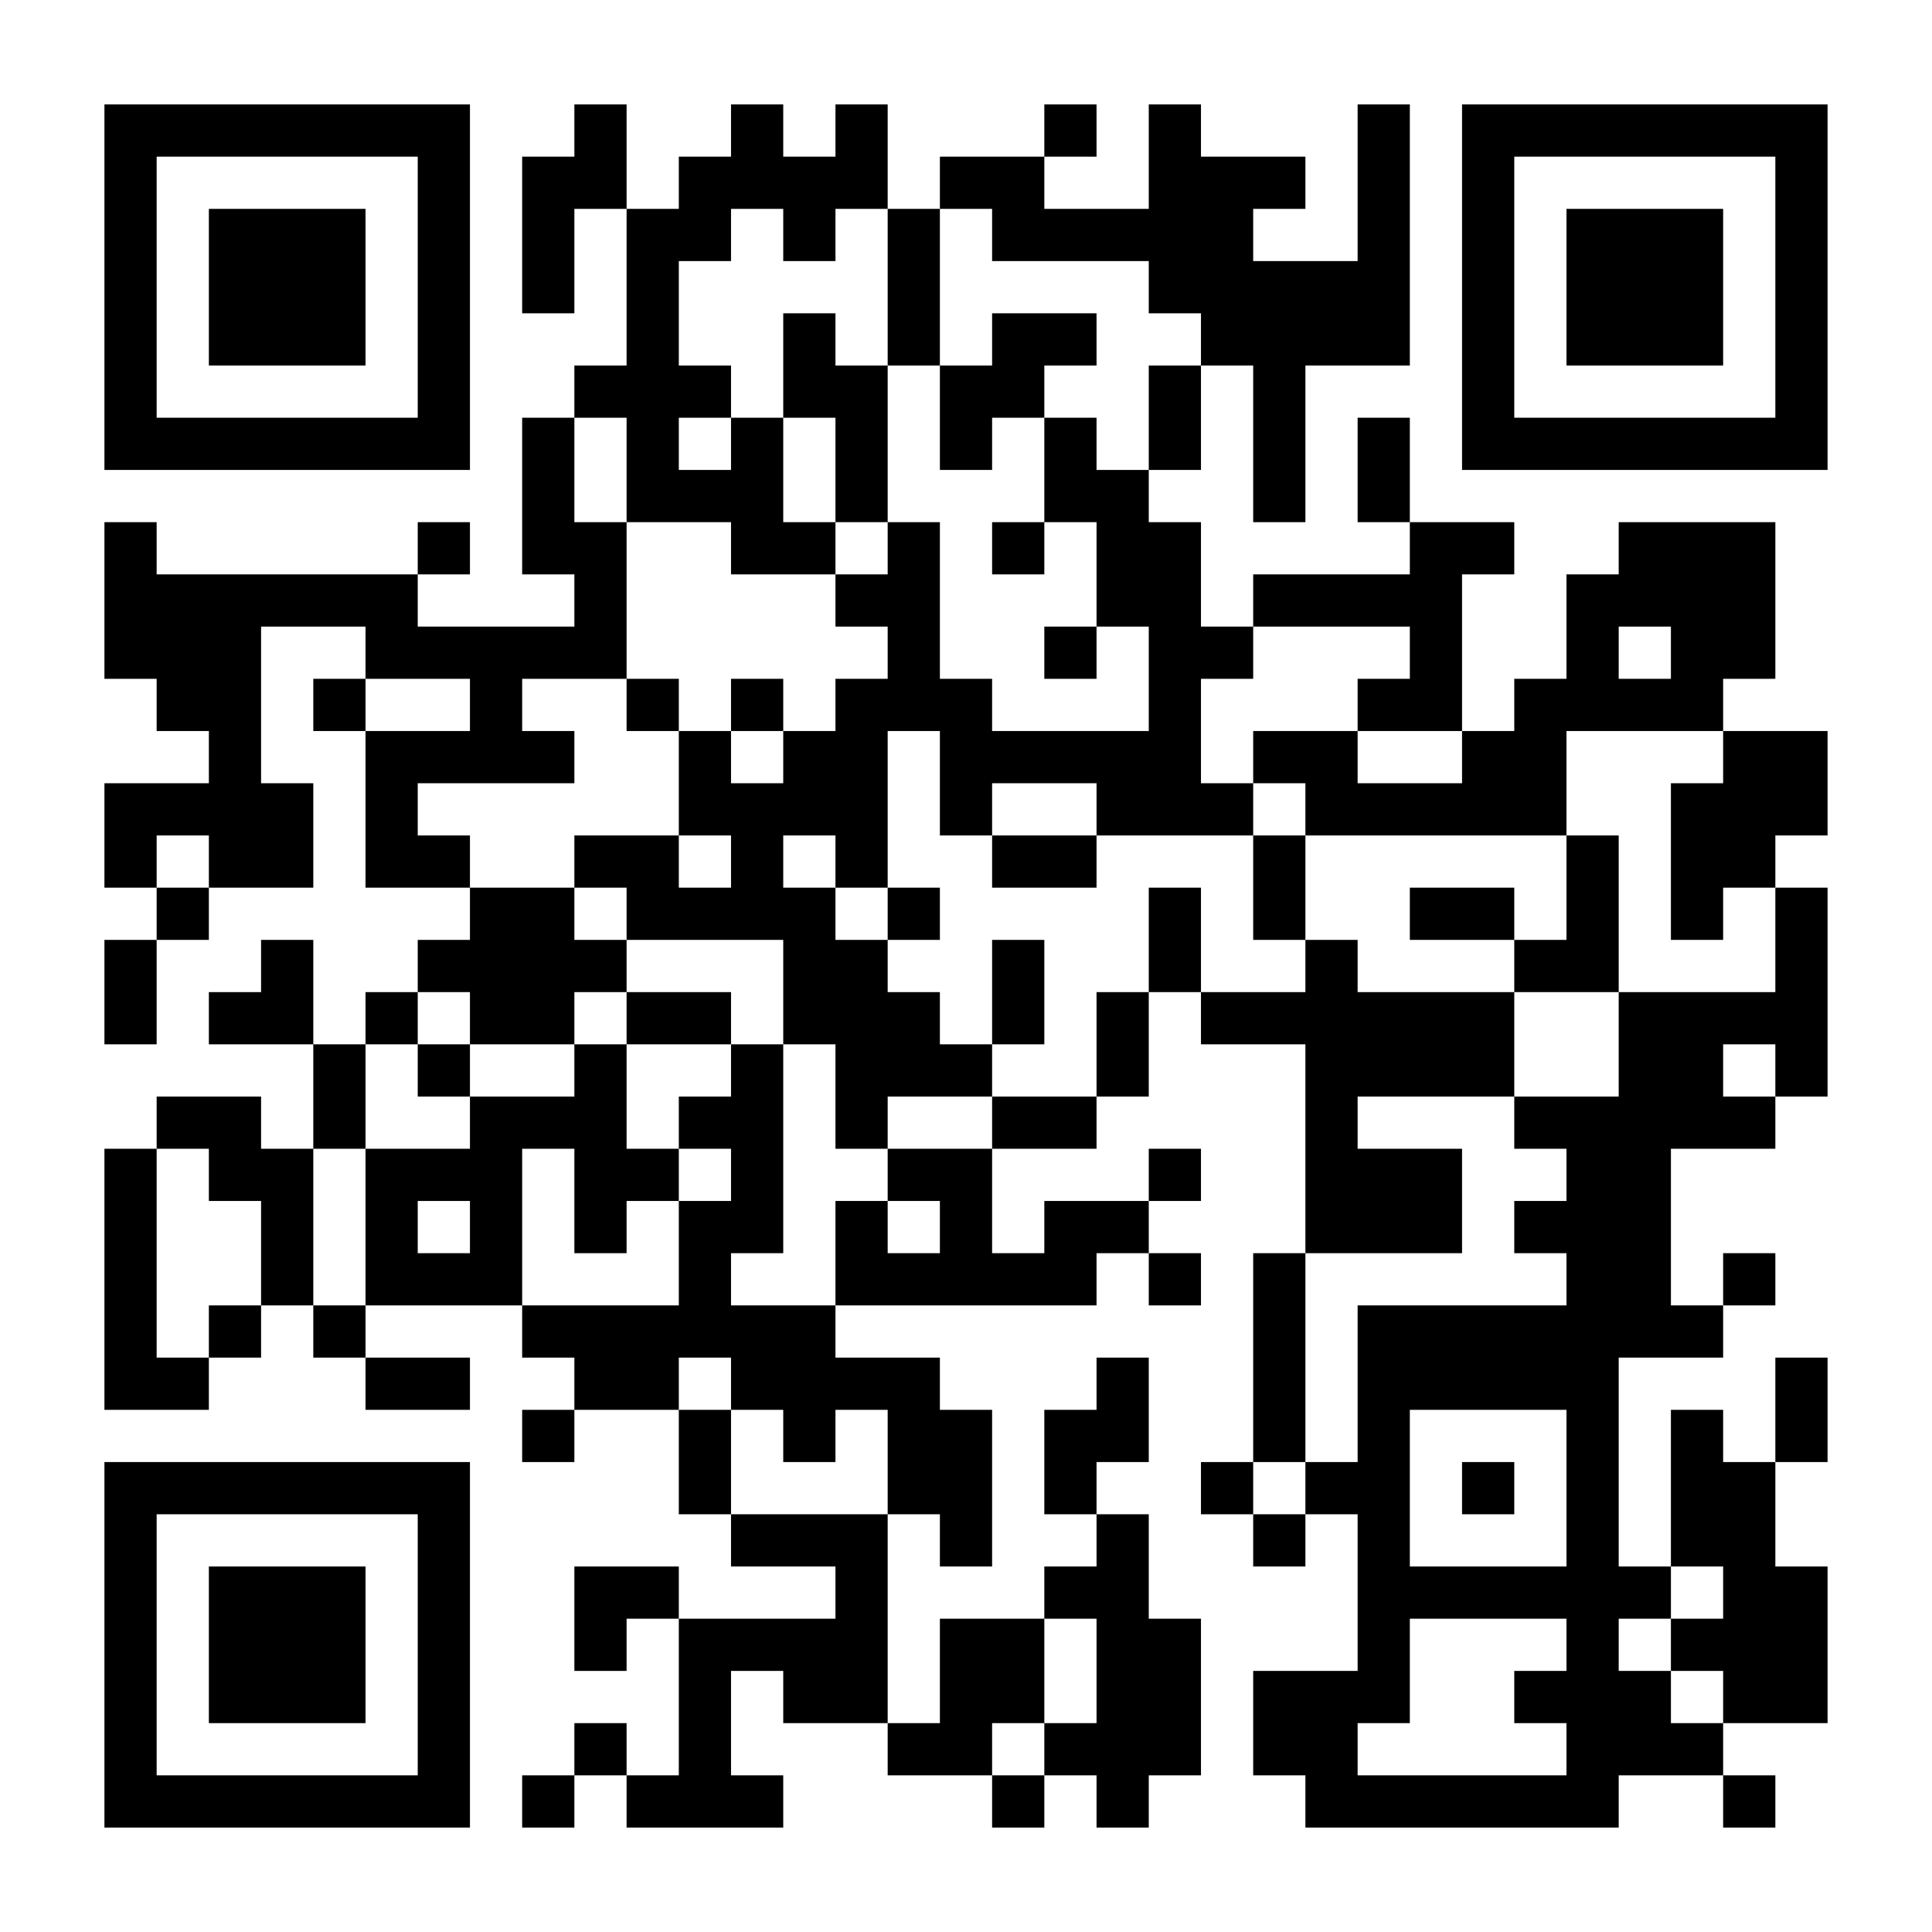
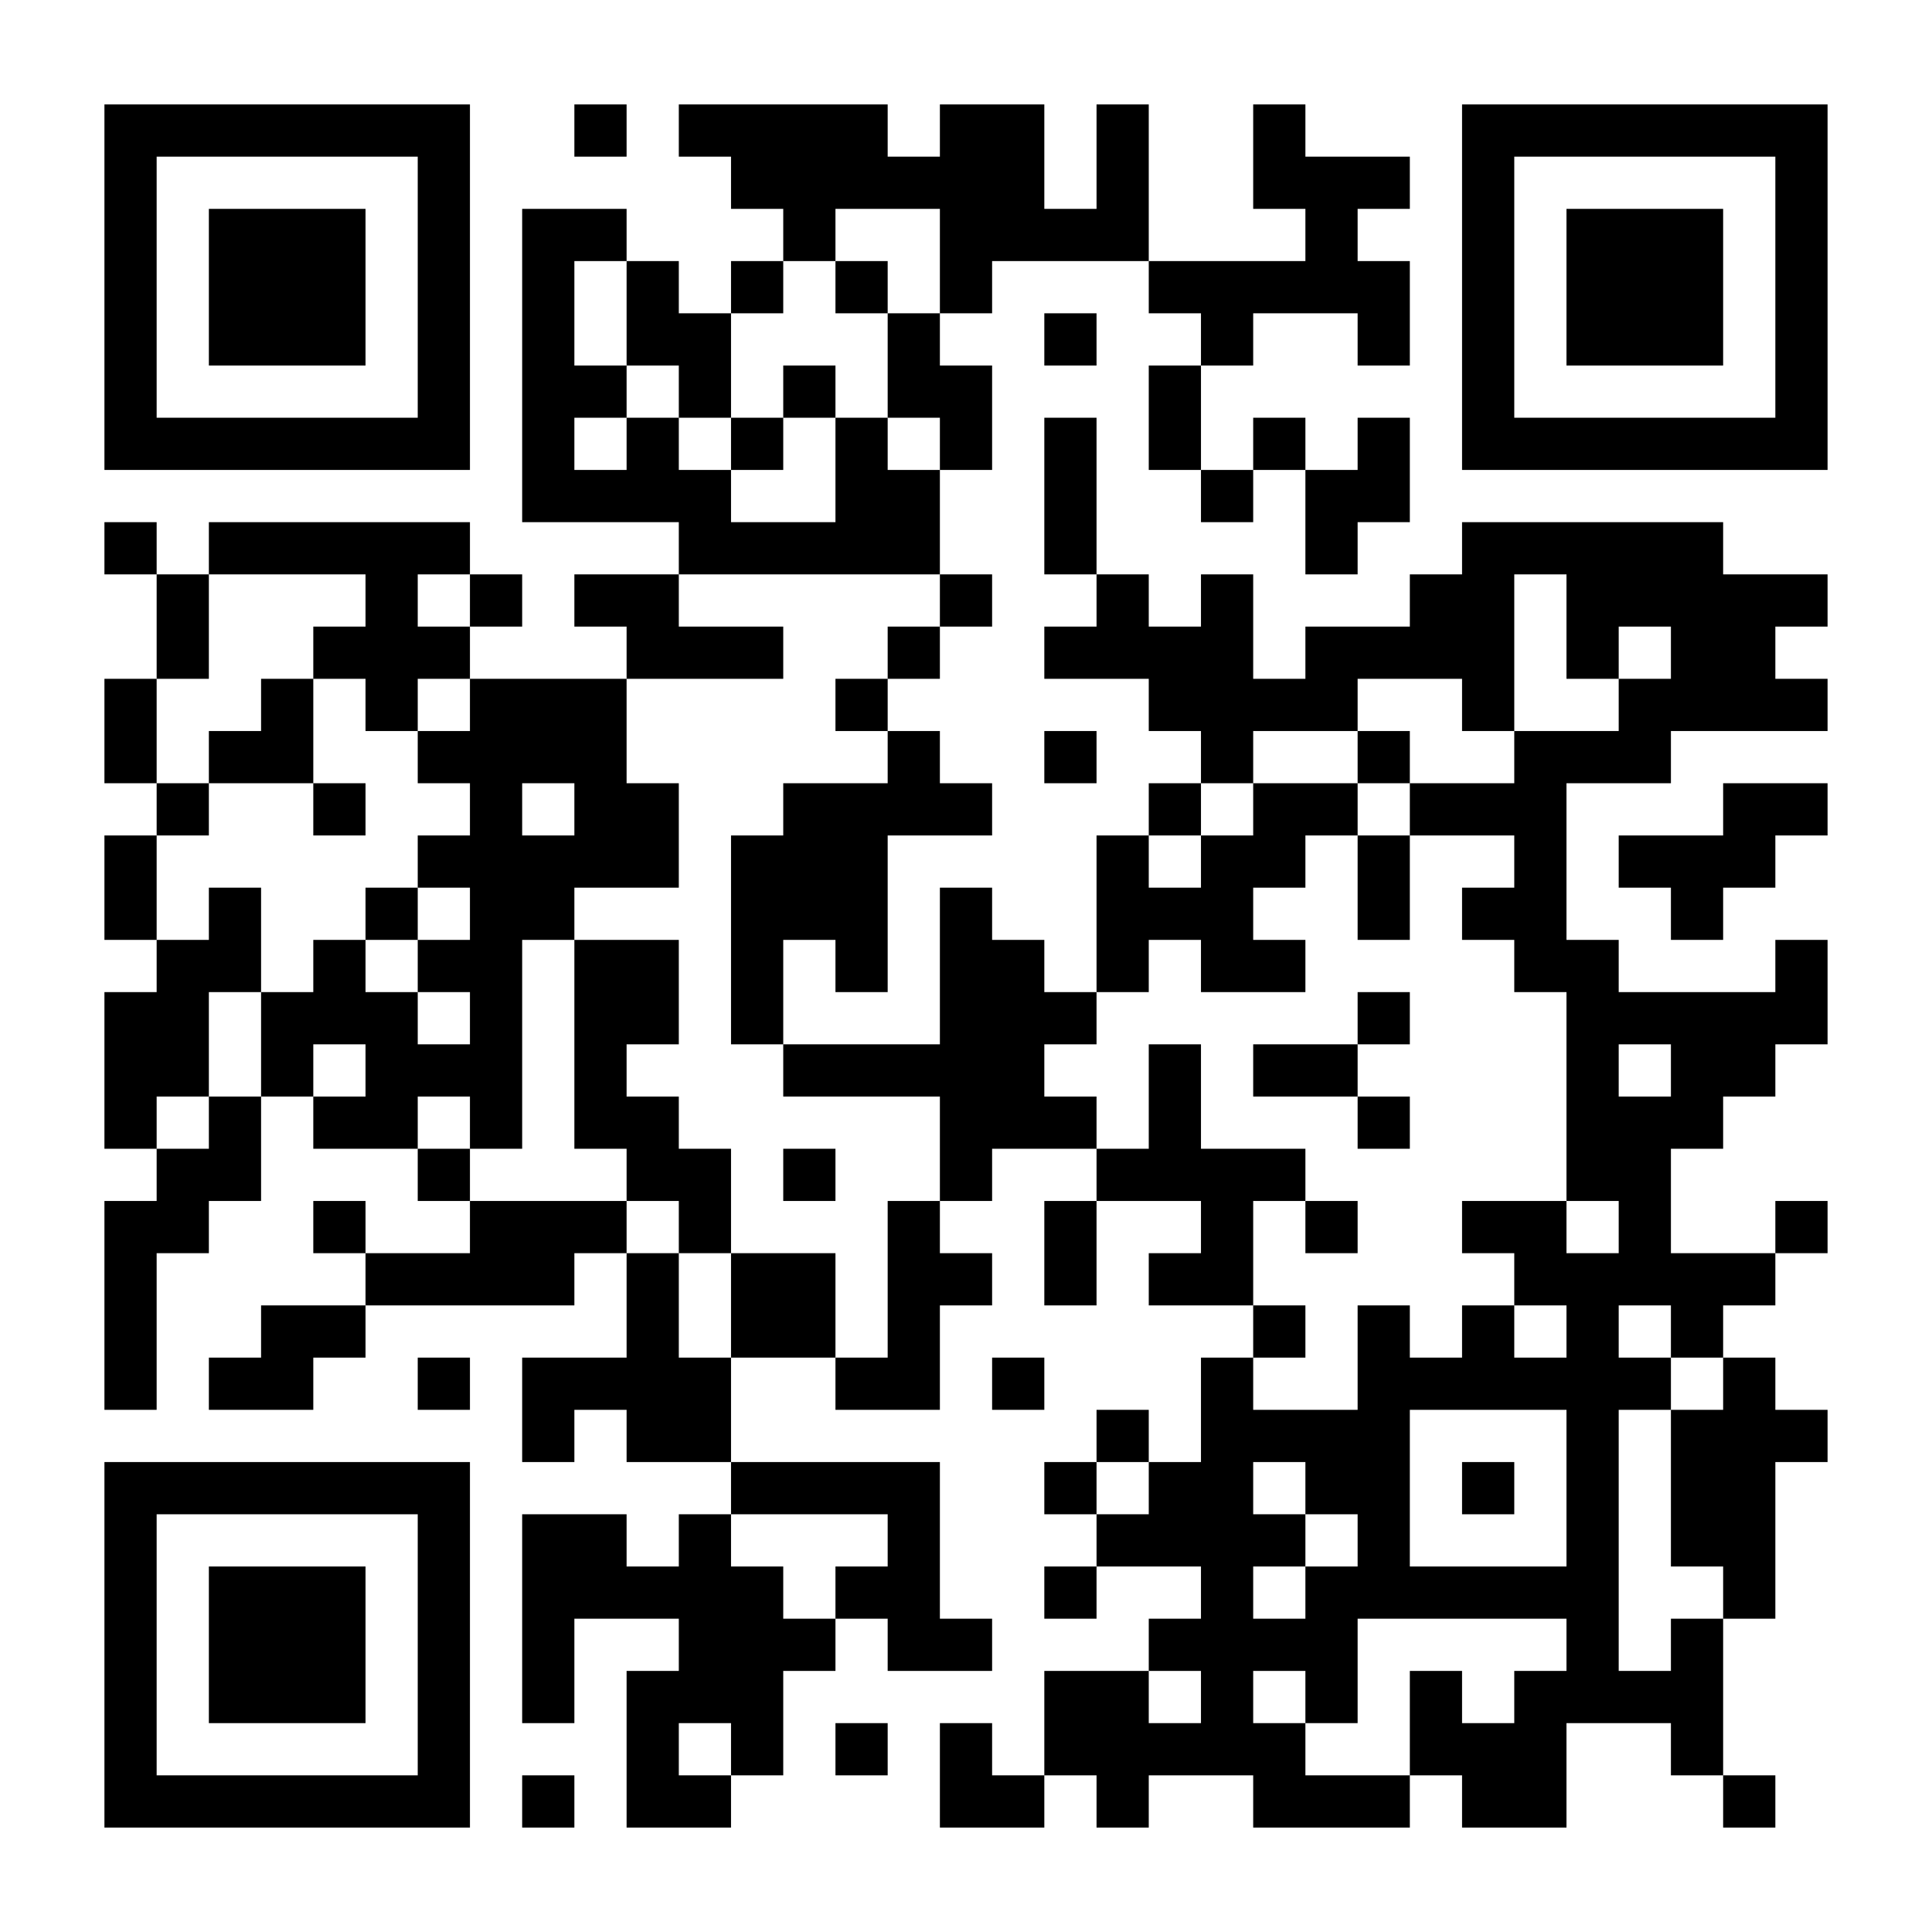
- <svg xmlns="http://www.w3.org/2000/svg" width="44.4mm" height="44.4mm" version="1.1" viewBox="0 0 44.4 44.4" fill_color="#7c2740">
-   <path d="M2.4,2.4H3.6V3.6H2.4zM3.6,2.4H4.8V3.6H3.6zM4.8,2.4H6V3.6H4.8zM6,2.4H7.2V3.6H6zM7.2,2.4H8.4V3.6H7.2zM8.4,2.4H9.6V3.6H8.4zM9.6,2.4H10.8V3.6H9.6zM13.2,2.4H14.4V3.6H13.2zM16.8,2.4H18V3.6H16.8zM19.2,2.4H20.4V3.6H19.2zM24,2.4H25.2V3.6H24zM26.4,2.4H27.6V3.6H26.4zM31.2,2.4H32.4V3.6H31.2zM33.6,2.4H34.8V3.6H33.6zM34.8,2.4H36V3.6H34.8zM36,2.4H37.2V3.6H36zM37.2,2.4H38.4V3.6H37.2zM38.4,2.4H39.6V3.6H38.4zM39.6,2.4H40.8V3.6H39.6zM40.8,2.4H42V3.6H40.8zM2.4,3.6H3.6V4.8H2.4zM9.6,3.6H10.8V4.8H9.6zM12,3.6H13.2V4.8H12zM13.2,3.6H14.4V4.8H13.2zM15.6,3.6H16.8V4.8H15.6zM16.8,3.6H18V4.8H16.8zM18,3.6H19.2V4.8H18zM19.2,3.6H20.4V4.8H19.2zM21.6,3.6H22.8V4.8H21.6zM22.8,3.6H24V4.8H22.8zM26.4,3.6H27.6V4.8H26.4zM27.6,3.6H28.8V4.8H27.6zM28.8,3.6H30V4.8H28.8zM31.2,3.6H32.4V4.8H31.2zM33.6,3.6H34.8V4.8H33.6zM40.8,3.6H42V4.8H40.8zM2.4,4.8H3.6V6H2.4zM4.8,4.8H6V6H4.8zM6,4.8H7.2V6H6zM7.2,4.8H8.4V6H7.2zM9.6,4.8H10.8V6H9.6zM12,4.8H13.2V6H12zM14.4,4.8H15.6V6H14.4zM15.6,4.8H16.8V6H15.6zM18,4.8H19.2V6H18zM20.4,4.8H21.6V6H20.4zM22.8,4.8H24V6H22.8zM24,4.8H25.2V6H24zM25.2,4.8H26.4V6H25.2zM26.4,4.8H27.6V6H26.4zM27.6,4.8H28.8V6H27.6zM31.2,4.8H32.4V6H31.2zM33.6,4.8H34.8V6H33.6zM36,4.8H37.2V6H36zM37.2,4.8H38.4V6H37.2zM38.4,4.8H39.6V6H38.4zM40.8,4.8H42V6H40.8zM2.4,6H3.6V7.2H2.4zM4.8,6H6V7.2H4.8zM6,6H7.2V7.2H6zM7.2,6H8.4V7.2H7.2zM9.6,6H10.8V7.2H9.6zM12,6H13.2V7.2H12zM14.4,6H15.6V7.2H14.4zM20.4,6H21.6V7.2H20.4zM26.4,6H27.6V7.2H26.4zM27.6,6H28.8V7.2H27.6zM28.8,6H30V7.2H28.8zM30,6H31.2V7.2H30zM31.2,6H32.4V7.2H31.2zM33.6,6H34.8V7.2H33.6zM36,6H37.2V7.2H36zM37.2,6H38.4V7.2H37.2zM38.4,6H39.6V7.2H38.4zM40.8,6H42V7.2H40.8zM2.4,7.2H3.6V8.4H2.4zM4.8,7.2H6V8.4H4.8zM6,7.2H7.2V8.4H6zM7.2,7.2H8.4V8.4H7.2zM9.6,7.2H10.8V8.4H9.6zM14.4,7.2H15.6V8.4H14.4zM18,7.2H19.2V8.4H18zM20.4,7.2H21.6V8.4H20.4zM22.8,7.2H24V8.4H22.8zM24,7.2H25.2V8.4H24zM27.6,7.2H28.8V8.4H27.6zM28.8,7.2H30V8.4H28.8zM30,7.2H31.2V8.4H30zM31.2,7.2H32.4V8.4H31.2zM33.6,7.2H34.8V8.4H33.6zM36,7.2H37.2V8.4H36zM37.2,7.2H38.4V8.4H37.2zM38.4,7.2H39.6V8.4H38.4zM40.8,7.2H42V8.4H40.8zM2.4,8.4H3.6V9.6H2.4zM9.6,8.4H10.8V9.6H9.6zM13.2,8.4H14.4V9.6H13.2zM14.4,8.4H15.6V9.6H14.4zM15.6,8.4H16.8V9.6H15.6zM18,8.4H19.2V9.6H18zM19.2,8.4H20.4V9.6H19.2zM21.6,8.4H22.8V9.6H21.6zM22.8,8.4H24V9.6H22.8zM26.4,8.4H27.6V9.6H26.4zM28.8,8.4H30V9.6H28.8zM33.6,8.4H34.8V9.6H33.6zM40.8,8.4H42V9.6H40.8zM2.4,9.6H3.6V10.8H2.4zM3.6,9.6H4.8V10.8H3.6zM4.8,9.6H6V10.8H4.8zM6,9.6H7.2V10.8H6zM7.2,9.6H8.4V10.8H7.2zM8.4,9.6H9.6V10.8H8.4zM9.6,9.6H10.8V10.8H9.6zM12,9.6H13.2V10.8H12zM14.4,9.6H15.6V10.8H14.4zM16.8,9.6H18V10.8H16.8zM19.2,9.6H20.4V10.8H19.2zM21.6,9.6H22.8V10.8H21.6zM24,9.6H25.2V10.8H24zM26.4,9.6H27.6V10.8H26.4zM28.8,9.6H30V10.8H28.8zM31.2,9.6H32.4V10.8H31.2zM33.6,9.6H34.8V10.8H33.6zM34.8,9.6H36V10.8H34.8zM36,9.6H37.2V10.8H36zM37.2,9.6H38.4V10.8H37.2zM38.4,9.6H39.6V10.8H38.4zM39.6,9.6H40.8V10.8H39.6zM40.8,9.6H42V10.8H40.8zM12,10.8H13.2V12H12zM14.4,10.8H15.6V12H14.4zM15.6,10.8H16.8V12H15.6zM16.8,10.8H18V12H16.8zM19.2,10.8H20.4V12H19.2zM24,10.8H25.2V12H24zM25.2,10.8H26.4V12H25.2zM28.8,10.8H30V12H28.8zM31.2,10.8H32.4V12H31.2zM2.4,12H3.6V13.2H2.4zM9.6,12H10.8V13.2H9.6zM12,12H13.2V13.2H12zM13.2,12H14.4V13.2H13.2zM16.8,12H18V13.2H16.8zM18,12H19.2V13.2H18zM20.4,12H21.6V13.2H20.4zM22.8,12H24V13.2H22.8zM25.2,12H26.4V13.2H25.2zM26.4,12H27.6V13.2H26.4zM32.4,12H33.6V13.2H32.4zM33.6,12H34.8V13.2H33.6zM37.2,12H38.4V13.2H37.2zM38.4,12H39.6V13.2H38.4zM39.6,12H40.8V13.2H39.6zM2.4,13.2H3.6V14.4H2.4zM3.6,13.2H4.8V14.4H3.6zM4.8,13.2H6V14.4H4.8zM6,13.2H7.2V14.4H6zM7.2,13.2H8.4V14.4H7.2zM8.4,13.2H9.6V14.4H8.4zM13.2,13.2H14.4V14.4H13.2zM19.2,13.2H20.4V14.4H19.2zM20.4,13.2H21.6V14.4H20.4zM25.2,13.2H26.4V14.4H25.2zM26.4,13.2H27.6V14.4H26.4zM28.8,13.2H30V14.4H28.8zM30,13.2H31.2V14.4H30zM31.2,13.2H32.4V14.4H31.2zM32.4,13.2H33.6V14.4H32.4zM36,13.2H37.2V14.4H36zM37.2,13.2H38.4V14.4H37.2zM38.4,13.2H39.6V14.4H38.4zM39.6,13.2H40.8V14.4H39.6zM2.4,14.4H3.6V15.6H2.4zM3.6,14.4H4.8V15.6H3.6zM4.8,14.4H6V15.6H4.8zM8.4,14.4H9.6V15.6H8.4zM9.6,14.4H10.8V15.6H9.6zM10.8,14.4H12V15.6H10.8zM12,14.4H13.2V15.6H12zM13.2,14.4H14.4V15.6H13.2zM20.4,14.4H21.6V15.6H20.4zM24,14.4H25.2V15.6H24zM26.4,14.4H27.6V15.6H26.4zM27.6,14.4H28.8V15.6H27.6zM32.4,14.4H33.6V15.6H32.4zM36,14.4H37.2V15.6H36zM38.4,14.4H39.6V15.6H38.4zM39.6,14.4H40.8V15.6H39.6zM3.6,15.6H4.8V16.8H3.6zM4.8,15.6H6V16.8H4.8zM7.2,15.6H8.4V16.8H7.2zM10.8,15.6H12V16.8H10.8zM14.4,15.6H15.6V16.8H14.4zM16.8,15.6H18V16.8H16.8zM19.2,15.6H20.4V16.8H19.2zM20.4,15.6H21.6V16.8H20.4zM21.6,15.6H22.8V16.8H21.6zM26.4,15.6H27.6V16.8H26.4zM31.2,15.6H32.4V16.8H31.2zM32.4,15.6H33.6V16.8H32.4zM34.8,15.6H36V16.8H34.8zM36,15.6H37.2V16.8H36zM37.2,15.6H38.4V16.8H37.2zM38.4,15.6H39.6V16.8H38.4zM4.8,16.8H6V18H4.8zM8.4,16.8H9.6V18H8.4zM9.6,16.8H10.8V18H9.6zM10.8,16.8H12V18H10.8zM12,16.8H13.2V18H12zM15.6,16.8H16.8V18H15.6zM18,16.8H19.2V18H18zM19.2,16.8H20.4V18H19.2zM21.6,16.8H22.8V18H21.6zM22.8,16.8H24V18H22.8zM24,16.8H25.2V18H24zM25.2,16.8H26.4V18H25.2zM26.4,16.8H27.6V18H26.4zM28.8,16.8H30V18H28.8zM30,16.8H31.2V18H30zM33.6,16.8H34.8V18H33.6zM34.8,16.8H36V18H34.8zM39.6,16.8H40.8V18H39.6zM40.8,16.8H42V18H40.8zM2.4,18H3.6V19.2H2.4zM3.6,18H4.8V19.2H3.6zM4.8,18H6V19.2H4.8zM6,18H7.2V19.2H6zM8.4,18H9.6V19.2H8.4zM15.6,18H16.8V19.2H15.6zM16.8,18H18V19.2H16.8zM18,18H19.2V19.2H18zM19.2,18H20.4V19.2H19.2zM21.6,18H22.8V19.2H21.6zM25.2,18H26.4V19.2H25.2zM26.4,18H27.6V19.2H26.4zM27.6,18H28.8V19.2H27.6zM30,18H31.2V19.2H30zM31.2,18H32.4V19.2H31.2zM32.4,18H33.6V19.2H32.4zM33.6,18H34.8V19.2H33.6zM34.8,18H36V19.2H34.8zM38.4,18H39.6V19.2H38.4zM39.6,18H40.8V19.2H39.6zM40.8,18H42V19.2H40.8zM2.4,19.2H3.6V20.4H2.4zM4.8,19.2H6V20.4H4.8zM6,19.2H7.2V20.4H6zM8.4,19.2H9.6V20.4H8.4zM9.6,19.2H10.8V20.4H9.6zM13.2,19.2H14.4V20.4H13.2zM14.4,19.2H15.6V20.4H14.4zM16.8,19.2H18V20.4H16.8zM19.2,19.2H20.4V20.4H19.2zM22.8,19.2H24V20.4H22.8zM24,19.2H25.2V20.4H24zM28.8,19.2H30V20.4H28.8zM36,19.2H37.2V20.4H36zM38.4,19.2H39.6V20.4H38.4zM39.6,19.2H40.8V20.4H39.6zM3.6,20.4H4.8V21.6H3.6zM10.8,20.4H12V21.6H10.8zM12,20.4H13.2V21.6H12zM14.4,20.4H15.6V21.6H14.4zM15.6,20.4H16.8V21.6H15.6zM16.8,20.4H18V21.6H16.8zM18,20.4H19.2V21.6H18zM20.4,20.4H21.6V21.6H20.4zM26.4,20.4H27.6V21.6H26.4zM28.8,20.4H30V21.6H28.8zM32.4,20.4H33.6V21.6H32.4zM33.6,20.4H34.8V21.6H33.6zM36,20.4H37.2V21.6H36zM38.4,20.4H39.6V21.6H38.4zM40.8,20.4H42V21.6H40.8zM2.4,21.6H3.6V22.8H2.4zM6,21.6H7.2V22.8H6zM9.6,21.6H10.8V22.8H9.6zM10.8,21.6H12V22.8H10.8zM12,21.6H13.2V22.8H12zM13.2,21.6H14.4V22.8H13.2zM18,21.6H19.2V22.8H18zM19.2,21.6H20.4V22.8H19.2zM22.8,21.6H24V22.8H22.8zM26.4,21.6H27.6V22.8H26.4zM30,21.6H31.2V22.8H30zM34.8,21.6H36V22.8H34.8zM36,21.6H37.2V22.8H36zM40.8,21.6H42V22.8H40.8zM2.4,22.8H3.6V24H2.4zM4.8,22.8H6V24H4.8zM6,22.8H7.2V24H6zM8.4,22.8H9.6V24H8.4zM10.8,22.8H12V24H10.8zM12,22.8H13.2V24H12zM14.4,22.8H15.6V24H14.4zM15.6,22.8H16.8V24H15.6zM18,22.8H19.2V24H18zM19.2,22.8H20.4V24H19.2zM20.4,22.8H21.6V24H20.4zM22.8,22.8H24V24H22.8zM25.2,22.8H26.4V24H25.2zM27.6,22.8H28.8V24H27.6zM28.8,22.8H30V24H28.8zM30,22.8H31.2V24H30zM31.2,22.8H32.4V24H31.2zM32.4,22.8H33.6V24H32.4zM33.6,22.8H34.8V24H33.6zM37.2,22.8H38.4V24H37.2zM38.4,22.8H39.6V24H38.4zM39.6,22.8H40.8V24H39.6zM40.8,22.8H42V24H40.8zM7.2,24H8.4V25.2H7.2zM9.6,24H10.8V25.2H9.6zM13.2,24H14.4V25.2H13.2zM16.8,24H18V25.2H16.8zM19.2,24H20.4V25.2H19.2zM20.4,24H21.6V25.2H20.4zM21.6,24H22.8V25.2H21.6zM25.2,24H26.4V25.2H25.2zM30,24H31.2V25.2H30zM31.2,24H32.4V25.2H31.2zM32.4,24H33.6V25.2H32.4zM33.6,24H34.8V25.2H33.6zM37.2,24H38.4V25.2H37.2zM38.4,24H39.6V25.2H38.4zM40.8,24H42V25.2H40.8zM3.6,25.2H4.8V26.4H3.6zM4.8,25.2H6V26.4H4.8zM7.2,25.2H8.4V26.4H7.2zM10.8,25.2H12V26.4H10.8zM12,25.2H13.2V26.4H12zM13.2,25.2H14.4V26.4H13.2zM15.6,25.2H16.8V26.4H15.6zM16.8,25.2H18V26.4H16.8zM19.2,25.2H20.4V26.4H19.2zM22.8,25.2H24V26.4H22.8zM24,25.2H25.2V26.4H24zM30,25.2H31.2V26.4H30zM34.8,25.2H36V26.4H34.8zM36,25.2H37.2V26.4H36zM37.2,25.2H38.4V26.4H37.2zM38.4,25.2H39.6V26.4H38.4zM39.6,25.2H40.8V26.4H39.6zM2.4,26.4H3.6V27.6H2.4zM4.8,26.4H6V27.6H4.8zM6,26.4H7.2V27.6H6zM8.4,26.4H9.6V27.6H8.4zM9.6,26.4H10.8V27.6H9.6zM10.8,26.4H12V27.6H10.8zM13.2,26.4H14.4V27.6H13.2zM14.4,26.4H15.6V27.6H14.4zM16.8,26.4H18V27.6H16.8zM20.4,26.4H21.6V27.6H20.4zM21.6,26.4H22.8V27.6H21.6zM26.4,26.4H27.6V27.6H26.4zM30,26.4H31.2V27.6H30zM31.2,26.4H32.4V27.6H31.2zM32.4,26.4H33.6V27.6H32.4zM36,26.4H37.2V27.6H36zM37.2,26.4H38.4V27.6H37.2zM2.4,27.6H3.6V28.8H2.4zM6,27.6H7.2V28.8H6zM8.4,27.6H9.6V28.8H8.4zM10.8,27.6H12V28.8H10.8zM13.2,27.6H14.4V28.8H13.2zM15.6,27.6H16.8V28.8H15.6zM16.8,27.6H18V28.8H16.8zM19.2,27.6H20.4V28.8H19.2zM21.6,27.6H22.8V28.8H21.6zM24,27.6H25.2V28.8H24zM25.2,27.6H26.4V28.8H25.2zM30,27.6H31.2V28.8H30zM31.2,27.6H32.4V28.8H31.2zM32.4,27.6H33.6V28.8H32.4zM34.8,27.6H36V28.8H34.8zM36,27.6H37.2V28.8H36zM37.2,27.6H38.4V28.8H37.2zM2.4,28.8H3.6V30H2.4zM6,28.8H7.2V30H6zM8.4,28.8H9.6V30H8.4zM9.6,28.8H10.8V30H9.6zM10.8,28.8H12V30H10.8zM15.6,28.8H16.8V30H15.6zM19.2,28.8H20.4V30H19.2zM20.4,28.8H21.6V30H20.4zM21.6,28.8H22.8V30H21.6zM22.8,28.8H24V30H22.8zM24,28.8H25.2V30H24zM26.4,28.8H27.6V30H26.4zM28.8,28.8H30V30H28.8zM36,28.8H37.2V30H36zM37.2,28.8H38.4V30H37.2zM39.6,28.8H40.8V30H39.6zM2.4,30H3.6V31.2H2.4zM4.8,30H6V31.2H4.8zM7.2,30H8.4V31.2H7.2zM12,30H13.2V31.2H12zM13.2,30H14.4V31.2H13.2zM14.4,30H15.6V31.2H14.4zM15.6,30H16.8V31.2H15.6zM16.8,30H18V31.2H16.8zM18,30H19.2V31.2H18zM28.8,30H30V31.2H28.8zM31.2,30H32.4V31.2H31.2zM32.4,30H33.6V31.2H32.4zM33.6,30H34.8V31.2H33.6zM34.8,30H36V31.2H34.8zM36,30H37.2V31.2H36zM37.2,30H38.4V31.2H37.2zM38.4,30H39.6V31.2H38.4zM2.4,31.2H3.6V32.4H2.4zM3.6,31.2H4.8V32.4H3.6zM8.4,31.2H9.6V32.4H8.4zM9.6,31.2H10.8V32.4H9.6zM13.2,31.2H14.4V32.4H13.2zM14.4,31.2H15.6V32.4H14.4zM16.8,31.2H18V32.4H16.8zM18,31.2H19.2V32.4H18zM19.2,31.2H20.4V32.4H19.2zM20.4,31.2H21.6V32.4H20.4zM25.2,31.2H26.4V32.4H25.2zM28.8,31.2H30V32.4H28.8zM31.2,31.2H32.4V32.4H31.2zM32.4,31.2H33.6V32.4H32.4zM33.6,31.2H34.8V32.4H33.6zM34.8,31.2H36V32.4H34.8zM36,31.2H37.2V32.4H36zM40.8,31.2H42V32.4H40.8zM12,32.4H13.2V33.6H12zM15.6,32.4H16.8V33.6H15.6zM18,32.4H19.2V33.6H18zM20.4,32.4H21.6V33.6H20.4zM21.6,32.4H22.8V33.6H21.6zM24,32.4H25.2V33.6H24zM25.2,32.4H26.4V33.6H25.2zM28.8,32.4H30V33.6H28.8zM31.2,32.4H32.4V33.6H31.2zM36,32.4H37.2V33.6H36zM38.4,32.4H39.6V33.6H38.4zM40.8,32.4H42V33.6H40.8zM2.4,33.6H3.6V34.8H2.4zM3.6,33.6H4.8V34.8H3.6zM4.8,33.6H6V34.8H4.8zM6,33.6H7.2V34.8H6zM7.2,33.6H8.4V34.8H7.2zM8.4,33.6H9.6V34.8H8.4zM9.6,33.6H10.8V34.8H9.6zM15.6,33.6H16.8V34.8H15.6zM20.4,33.6H21.6V34.8H20.4zM21.6,33.6H22.8V34.8H21.6zM24,33.6H25.2V34.8H24zM27.6,33.6H28.8V34.8H27.6zM30,33.6H31.2V34.8H30zM31.2,33.6H32.4V34.8H31.2zM33.6,33.6H34.8V34.8H33.6zM36,33.6H37.2V34.8H36zM38.4,33.6H39.6V34.8H38.4zM39.6,33.6H40.8V34.8H39.6zM2.4,34.8H3.6V36H2.4zM9.6,34.8H10.8V36H9.6zM16.8,34.8H18V36H16.8zM18,34.8H19.2V36H18zM19.2,34.8H20.4V36H19.2zM21.6,34.8H22.8V36H21.6zM25.2,34.8H26.4V36H25.2zM28.8,34.8H30V36H28.8zM31.2,34.8H32.4V36H31.2zM36,34.8H37.2V36H36zM38.4,34.8H39.6V36H38.4zM39.6,34.8H40.8V36H39.6zM2.4,36H3.6V37.2H2.4zM4.8,36H6V37.2H4.8zM6,36H7.2V37.2H6zM7.2,36H8.4V37.2H7.2zM9.6,36H10.8V37.2H9.6zM13.2,36H14.4V37.2H13.2zM14.4,36H15.6V37.2H14.4zM19.2,36H20.4V37.2H19.2zM24,36H25.2V37.2H24zM25.2,36H26.4V37.2H25.2zM31.2,36H32.4V37.2H31.2zM32.4,36H33.6V37.2H32.4zM33.6,36H34.8V37.2H33.6zM34.8,36H36V37.2H34.8zM36,36H37.2V37.2H36zM37.2,36H38.4V37.2H37.2zM39.6,36H40.8V37.2H39.6zM40.8,36H42V37.2H40.8zM2.4,37.2H3.6V38.4H2.4zM4.8,37.2H6V38.4H4.8zM6,37.2H7.2V38.4H6zM7.2,37.2H8.4V38.4H7.2zM9.6,37.2H10.8V38.4H9.6zM13.2,37.2H14.4V38.4H13.2zM15.6,37.2H16.8V38.4H15.6zM16.8,37.2H18V38.4H16.8zM18,37.2H19.2V38.4H18zM19.2,37.2H20.4V38.4H19.2zM21.6,37.2H22.8V38.4H21.6zM22.8,37.2H24V38.4H22.8zM25.2,37.2H26.4V38.4H25.2zM26.4,37.2H27.6V38.4H26.4zM31.2,37.2H32.4V38.4H31.2zM36,37.2H37.2V38.4H36zM38.4,37.2H39.6V38.4H38.4zM39.6,37.2H40.8V38.4H39.6zM40.8,37.2H42V38.4H40.8zM2.4,38.4H3.6V39.6H2.4zM4.8,38.4H6V39.6H4.8zM6,38.4H7.2V39.6H6zM7.2,38.4H8.4V39.6H7.2zM9.6,38.4H10.8V39.6H9.6zM15.6,38.4H16.8V39.6H15.6zM18,38.4H19.2V39.6H18zM19.2,38.4H20.4V39.6H19.2zM21.6,38.4H22.8V39.6H21.6zM22.8,38.4H24V39.6H22.8zM25.2,38.4H26.4V39.6H25.2zM26.4,38.4H27.6V39.6H26.4zM28.8,38.4H30V39.6H28.8zM30,38.4H31.2V39.6H30zM31.2,38.4H32.4V39.6H31.2zM34.8,38.4H36V39.6H34.8zM36,38.4H37.2V39.6H36zM37.2,38.4H38.4V39.6H37.2zM39.6,38.4H40.8V39.6H39.6zM40.8,38.4H42V39.6H40.8zM2.4,39.6H3.6V40.8H2.4zM9.6,39.6H10.8V40.8H9.6zM13.2,39.6H14.4V40.8H13.2zM15.6,39.6H16.8V40.8H15.6zM20.4,39.6H21.6V40.8H20.4zM21.6,39.6H22.8V40.8H21.6zM24,39.6H25.2V40.8H24zM25.2,39.6H26.4V40.8H25.2zM26.4,39.6H27.6V40.8H26.4zM28.8,39.6H30V40.8H28.8zM30,39.6H31.2V40.8H30zM36,39.6H37.2V40.8H36zM37.2,39.6H38.4V40.8H37.2zM38.4,39.6H39.6V40.8H38.4zM2.4,40.8H3.6V42H2.4zM3.6,40.8H4.8V42H3.6zM4.8,40.8H6V42H4.8zM6,40.8H7.2V42H6zM7.2,40.8H8.4V42H7.2zM8.4,40.8H9.6V42H8.4zM9.6,40.8H10.8V42H9.6zM12,40.8H13.2V42H12zM14.4,40.8H15.6V42H14.4zM15.6,40.8H16.8V42H15.6zM16.8,40.8H18V42H16.8zM22.8,40.8H24V42H22.8zM25.2,40.8H26.4V42H25.2zM30,40.8H31.2V42H30zM31.2,40.8H32.4V42H31.2zM32.4,40.8H33.6V42H32.4zM33.6,40.8H34.8V42H33.6zM34.8,40.8H36V42H34.8zM36,40.8H37.2V42H36zM39.6,40.8H40.8V42H39.6z" id="qr-path" fill="#000000" fill-opacity="1" fill-rule="nonzero" stroke="none" />
+ <svg xmlns="http://www.w3.org/2000/svg" width="37mm" height="37mm" version="1.1" viewBox="0 0 37 37">
+   <path d="M2,2H3V3H2zM3,2H4V3H3zM4,2H5V3H4zM5,2H6V3H5zM6,2H7V3H6zM7,2H8V3H7zM8,2H9V3H8zM11,2H12V3H11zM13,2H14V3H13zM14,2H15V3H14zM15,2H16V3H15zM16,2H17V3H16zM18,2H19V3H18zM19,2H20V3H19zM21,2H22V3H21zM24,2H25V3H24zM28,2H29V3H28zM29,2H30V3H29zM30,2H31V3H30zM31,2H32V3H31zM32,2H33V3H32zM33,2H34V3H33zM34,2H35V3H34zM2,3H3V4H2zM8,3H9V4H8zM14,3H15V4H14zM15,3H16V4H15zM16,3H17V4H16zM17,3H18V4H17zM18,3H19V4H18zM19,3H20V4H19zM21,3H22V4H21zM24,3H25V4H24zM25,3H26V4H25zM26,3H27V4H26zM28,3H29V4H28zM34,3H35V4H34zM2,4H3V5H2zM4,4H5V5H4zM5,4H6V5H5zM6,4H7V5H6zM8,4H9V5H8zM10,4H11V5H10zM11,4H12V5H11zM15,4H16V5H15zM18,4H19V5H18zM19,4H20V5H19zM20,4H21V5H20zM21,4H22V5H21zM25,4H26V5H25zM28,4H29V5H28zM30,4H31V5H30zM31,4H32V5H31zM32,4H33V5H32zM34,4H35V5H34zM2,5H3V6H2zM4,5H5V6H4zM5,5H6V6H5zM6,5H7V6H6zM8,5H9V6H8zM10,5H11V6H10zM12,5H13V6H12zM14,5H15V6H14zM16,5H17V6H16zM18,5H19V6H18zM22,5H23V6H22zM23,5H24V6H23zM24,5H25V6H24zM25,5H26V6H25zM26,5H27V6H26zM28,5H29V6H28zM30,5H31V6H30zM31,5H32V6H31zM32,5H33V6H32zM34,5H35V6H34zM2,6H3V7H2zM4,6H5V7H4zM5,6H6V7H5zM6,6H7V7H6zM8,6H9V7H8zM10,6H11V7H10zM12,6H13V7H12zM13,6H14V7H13zM17,6H18V7H17zM20,6H21V7H20zM23,6H24V7H23zM26,6H27V7H26zM28,6H29V7H28zM30,6H31V7H30zM31,6H32V7H31zM32,6H33V7H32zM34,6H35V7H34zM2,7H3V8H2zM8,7H9V8H8zM10,7H11V8H10zM11,7H12V8H11zM13,7H14V8H13zM15,7H16V8H15zM17,7H18V8H17zM18,7H19V8H18zM22,7H23V8H22zM28,7H29V8H28zM34,7H35V8H34zM2,8H3V9H2zM3,8H4V9H3zM4,8H5V9H4zM5,8H6V9H5zM6,8H7V9H6zM7,8H8V9H7zM8,8H9V9H8zM10,8H11V9H10zM12,8H13V9H12zM14,8H15V9H14zM16,8H17V9H16zM18,8H19V9H18zM20,8H21V9H20zM22,8H23V9H22zM24,8H25V9H24zM26,8H27V9H26zM28,8H29V9H28zM29,8H30V9H29zM30,8H31V9H30zM31,8H32V9H31zM32,8H33V9H32zM33,8H34V9H33zM34,8H35V9H34zM10,9H11V10H10zM11,9H12V10H11zM12,9H13V10H12zM13,9H14V10H13zM16,9H17V10H16zM17,9H18V10H17zM20,9H21V10H20zM23,9H24V10H23zM25,9H26V10H25zM26,9H27V10H26zM2,10H3V11H2zM4,10H5V11H4zM5,10H6V11H5zM6,10H7V11H6zM7,10H8V11H7zM8,10H9V11H8zM13,10H14V11H13zM14,10H15V11H14zM15,10H16V11H15zM16,10H17V11H16zM17,10H18V11H17zM20,10H21V11H20zM25,10H26V11H25zM28,10H29V11H28zM29,10H30V11H29zM30,10H31V11H30zM31,10H32V11H31zM32,10H33V11H32zM3,11H4V12H3zM7,11H8V12H7zM9,11H10V12H9zM11,11H12V12H11zM12,11H13V12H12zM18,11H19V12H18zM21,11H22V12H21zM23,11H24V12H23zM27,11H28V12H27zM28,11H29V12H28zM30,11H31V12H30zM31,11H32V12H31zM32,11H33V12H32zM33,11H34V12H33zM34,11H35V12H34zM3,12H4V13H3zM6,12H7V13H6zM7,12H8V13H7zM8,12H9V13H8zM12,12H13V13H12zM13,12H14V13H13zM14,12H15V13H14zM17,12H18V13H17zM20,12H21V13H20zM21,12H22V13H21zM22,12H23V13H22zM23,12H24V13H23zM25,12H26V13H25zM26,12H27V13H26zM27,12H28V13H27zM28,12H29V13H28zM30,12H31V13H30zM32,12H33V13H32zM33,12H34V13H33zM2,13H3V14H2zM5,13H6V14H5zM7,13H8V14H7zM9,13H10V14H9zM10,13H11V14H10zM11,13H12V14H11zM16,13H17V14H16zM22,13H23V14H22zM23,13H24V14H23zM24,13H25V14H24zM25,13H26V14H25zM28,13H29V14H28zM31,13H32V14H31zM32,13H33V14H32zM33,13H34V14H33zM34,13H35V14H34zM2,14H3V15H2zM4,14H5V15H4zM5,14H6V15H5zM8,14H9V15H8zM9,14H10V15H9zM10,14H11V15H10zM11,14H12V15H11zM17,14H18V15H17zM20,14H21V15H20zM23,14H24V15H23zM26,14H27V15H26zM29,14H30V15H29zM30,14H31V15H30zM31,14H32V15H31zM3,15H4V16H3zM6,15H7V16H6zM9,15H10V16H9zM11,15H12V16H11zM12,15H13V16H12zM15,15H16V16H15zM16,15H17V16H16zM17,15H18V16H17zM18,15H19V16H18zM22,15H23V16H22zM24,15H25V16H24zM25,15H26V16H25zM27,15H28V16H27zM28,15H29V16H28zM29,15H30V16H29zM33,15H34V16H33zM34,15H35V16H34zM2,16H3V17H2zM8,16H9V17H8zM9,16H10V17H9zM10,16H11V17H10zM11,16H12V17H11zM12,16H13V17H12zM14,16H15V17H14zM15,16H16V17H15zM16,16H17V17H16zM21,16H22V17H21zM23,16H24V17H23zM24,16H25V17H24zM26,16H27V17H26zM29,16H30V17H29zM31,16H32V17H31zM32,16H33V17H32zM33,16H34V17H33zM2,17H3V18H2zM4,17H5V18H4zM7,17H8V18H7zM9,17H10V18H9zM10,17H11V18H10zM14,17H15V18H14zM15,17H16V18H15zM16,17H17V18H16zM18,17H19V18H18zM21,17H22V18H21zM22,17H23V18H22zM23,17H24V18H23zM26,17H27V18H26zM28,17H29V18H28zM29,17H30V18H29zM32,17H33V18H32zM3,18H4V19H3zM4,18H5V19H4zM6,18H7V19H6zM8,18H9V19H8zM9,18H10V19H9zM11,18H12V19H11zM12,18H13V19H12zM14,18H15V19H14zM16,18H17V19H16zM18,18H19V19H18zM19,18H20V19H19zM21,18H22V19H21zM23,18H24V19H23zM24,18H25V19H24zM29,18H30V19H29zM30,18H31V19H30zM34,18H35V19H34zM2,19H3V20H2zM3,19H4V20H3zM5,19H6V20H5zM6,19H7V20H6zM7,19H8V20H7zM9,19H10V20H9zM11,19H12V20H11zM12,19H13V20H12zM14,19H15V20H14zM18,19H19V20H18zM19,19H20V20H19zM20,19H21V20H20zM26,19H27V20H26zM30,19H31V20H30zM31,19H32V20H31zM32,19H33V20H32zM33,19H34V20H33zM34,19H35V20H34zM2,20H3V21H2zM3,20H4V21H3zM5,20H6V21H5zM7,20H8V21H7zM8,20H9V21H8zM9,20H10V21H9zM11,20H12V21H11zM15,20H16V21H15zM16,20H17V21H16zM17,20H18V21H17zM18,20H19V21H18zM19,20H20V21H19zM22,20H23V21H22zM24,20H25V21H24zM25,20H26V21H25zM30,20H31V21H30zM32,20H33V21H32zM33,20H34V21H33zM2,21H3V22H2zM4,21H5V22H4zM6,21H7V22H6zM7,21H8V22H7zM9,21H10V22H9zM11,21H12V22H11zM12,21H13V22H12zM18,21H19V22H18zM19,21H20V22H19zM20,21H21V22H20zM22,21H23V22H22zM26,21H27V22H26zM30,21H31V22H30zM31,21H32V22H31zM32,21H33V22H32zM3,22H4V23H3zM4,22H5V23H4zM8,22H9V23H8zM12,22H13V23H12zM13,22H14V23H13zM15,22H16V23H15zM18,22H19V23H18zM21,22H22V23H21zM22,22H23V23H22zM23,22H24V23H23zM24,22H25V23H24zM30,22H31V23H30zM31,22H32V23H31zM2,23H3V24H2zM3,23H4V24H3zM6,23H7V24H6zM9,23H10V24H9zM10,23H11V24H10zM11,23H12V24H11zM13,23H14V24H13zM17,23H18V24H17zM20,23H21V24H20zM23,23H24V24H23zM25,23H26V24H25zM28,23H29V24H28zM29,23H30V24H29zM31,23H32V24H31zM34,23H35V24H34zM2,24H3V25H2zM7,24H8V25H7zM8,24H9V25H8zM9,24H10V25H9zM10,24H11V25H10zM12,24H13V25H12zM14,24H15V25H14zM15,24H16V25H15zM17,24H18V25H17zM18,24H19V25H18zM20,24H21V25H20zM22,24H23V25H22zM23,24H24V25H23zM29,24H30V25H29zM30,24H31V25H30zM31,24H32V25H31zM32,24H33V25H32zM33,24H34V25H33zM2,25H3V26H2zM5,25H6V26H5zM6,25H7V26H6zM12,25H13V26H12zM14,25H15V26H14zM15,25H16V26H15zM17,25H18V26H17zM24,25H25V26H24zM26,25H27V26H26zM28,25H29V26H28zM30,25H31V26H30zM32,25H33V26H32zM2,26H3V27H2zM4,26H5V27H4zM5,26H6V27H5zM8,26H9V27H8zM10,26H11V27H10zM11,26H12V27H11zM12,26H13V27H12zM13,26H14V27H13zM16,26H17V27H16zM17,26H18V27H17zM19,26H20V27H19zM23,26H24V27H23zM26,26H27V27H26zM27,26H28V27H27zM28,26H29V27H28zM29,26H30V27H29zM30,26H31V27H30zM31,26H32V27H31zM33,26H34V27H33zM10,27H11V28H10zM12,27H13V28H12zM13,27H14V28H13zM21,27H22V28H21zM23,27H24V28H23zM24,27H25V28H24zM25,27H26V28H25zM26,27H27V28H26zM30,27H31V28H30zM32,27H33V28H32zM33,27H34V28H33zM34,27H35V28H34zM2,28H3V29H2zM3,28H4V29H3zM4,28H5V29H4zM5,28H6V29H5zM6,28H7V29H6zM7,28H8V29H7zM8,28H9V29H8zM14,28H15V29H14zM15,28H16V29H15zM16,28H17V29H16zM17,28H18V29H17zM20,28H21V29H20zM22,28H23V29H22zM23,28H24V29H23zM25,28H26V29H25zM26,28H27V29H26zM28,28H29V29H28zM30,28H31V29H30zM32,28H33V29H32zM33,28H34V29H33zM2,29H3V30H2zM8,29H9V30H8zM10,29H11V30H10zM11,29H12V30H11zM13,29H14V30H13zM17,29H18V30H17zM21,29H22V30H21zM22,29H23V30H22zM23,29H24V30H23zM24,29H25V30H24zM26,29H27V30H26zM30,29H31V30H30zM32,29H33V30H32zM33,29H34V30H33zM2,30H3V31H2zM4,30H5V31H4zM5,30H6V31H5zM6,30H7V31H6zM8,30H9V31H8zM10,30H11V31H10zM11,30H12V31H11zM12,30H13V31H12zM13,30H14V31H13zM14,30H15V31H14zM16,30H17V31H16zM17,30H18V31H17zM20,30H21V31H20zM23,30H24V31H23zM25,30H26V31H25zM26,30H27V31H26zM27,30H28V31H27zM28,30H29V31H28zM29,30H30V31H29zM30,30H31V31H30zM33,30H34V31H33zM2,31H3V32H2zM4,31H5V32H4zM5,31H6V32H5zM6,31H7V32H6zM8,31H9V32H8zM10,31H11V32H10zM13,31H14V32H13zM14,31H15V32H14zM15,31H16V32H15zM17,31H18V32H17zM18,31H19V32H18zM22,31H23V32H22zM23,31H24V32H23zM24,31H25V32H24zM25,31H26V32H25zM30,31H31V32H30zM32,31H33V32H32zM2,32H3V33H2zM4,32H5V33H4zM5,32H6V33H5zM6,32H7V33H6zM8,32H9V33H8zM10,32H11V33H10zM12,32H13V33H12zM13,32H14V33H13zM14,32H15V33H14zM20,32H21V33H20zM21,32H22V33H21zM23,32H24V33H23zM25,32H26V33H25zM27,32H28V33H27zM29,32H30V33H29zM30,32H31V33H30zM31,32H32V33H31zM32,32H33V33H32zM2,33H3V34H2zM8,33H9V34H8zM12,33H13V34H12zM14,33H15V34H14zM16,33H17V34H16zM18,33H19V34H18zM20,33H21V34H20zM21,33H22V34H21zM22,33H23V34H22zM23,33H24V34H23zM24,33H25V34H24zM27,33H28V34H27zM28,33H29V34H28zM29,33H30V34H29zM32,33H33V34H32zM2,34H3V35H2zM3,34H4V35H3zM4,34H5V35H4zM5,34H6V35H5zM6,34H7V35H6zM7,34H8V35H7zM8,34H9V35H8zM10,34H11V35H10zM12,34H13V35H12zM13,34H14V35H13zM18,34H19V35H18zM19,34H20V35H19zM21,34H22V35H21zM24,34H25V35H24zM25,34H26V35H25zM26,34H27V35H26zM28,34H29V35H28zM29,34H30V35H29zM33,34H34V35H33z" id="qr-path" fill="#000000" fill-opacity="1" fill-rule="nonzero" stroke="none" />
</svg>
